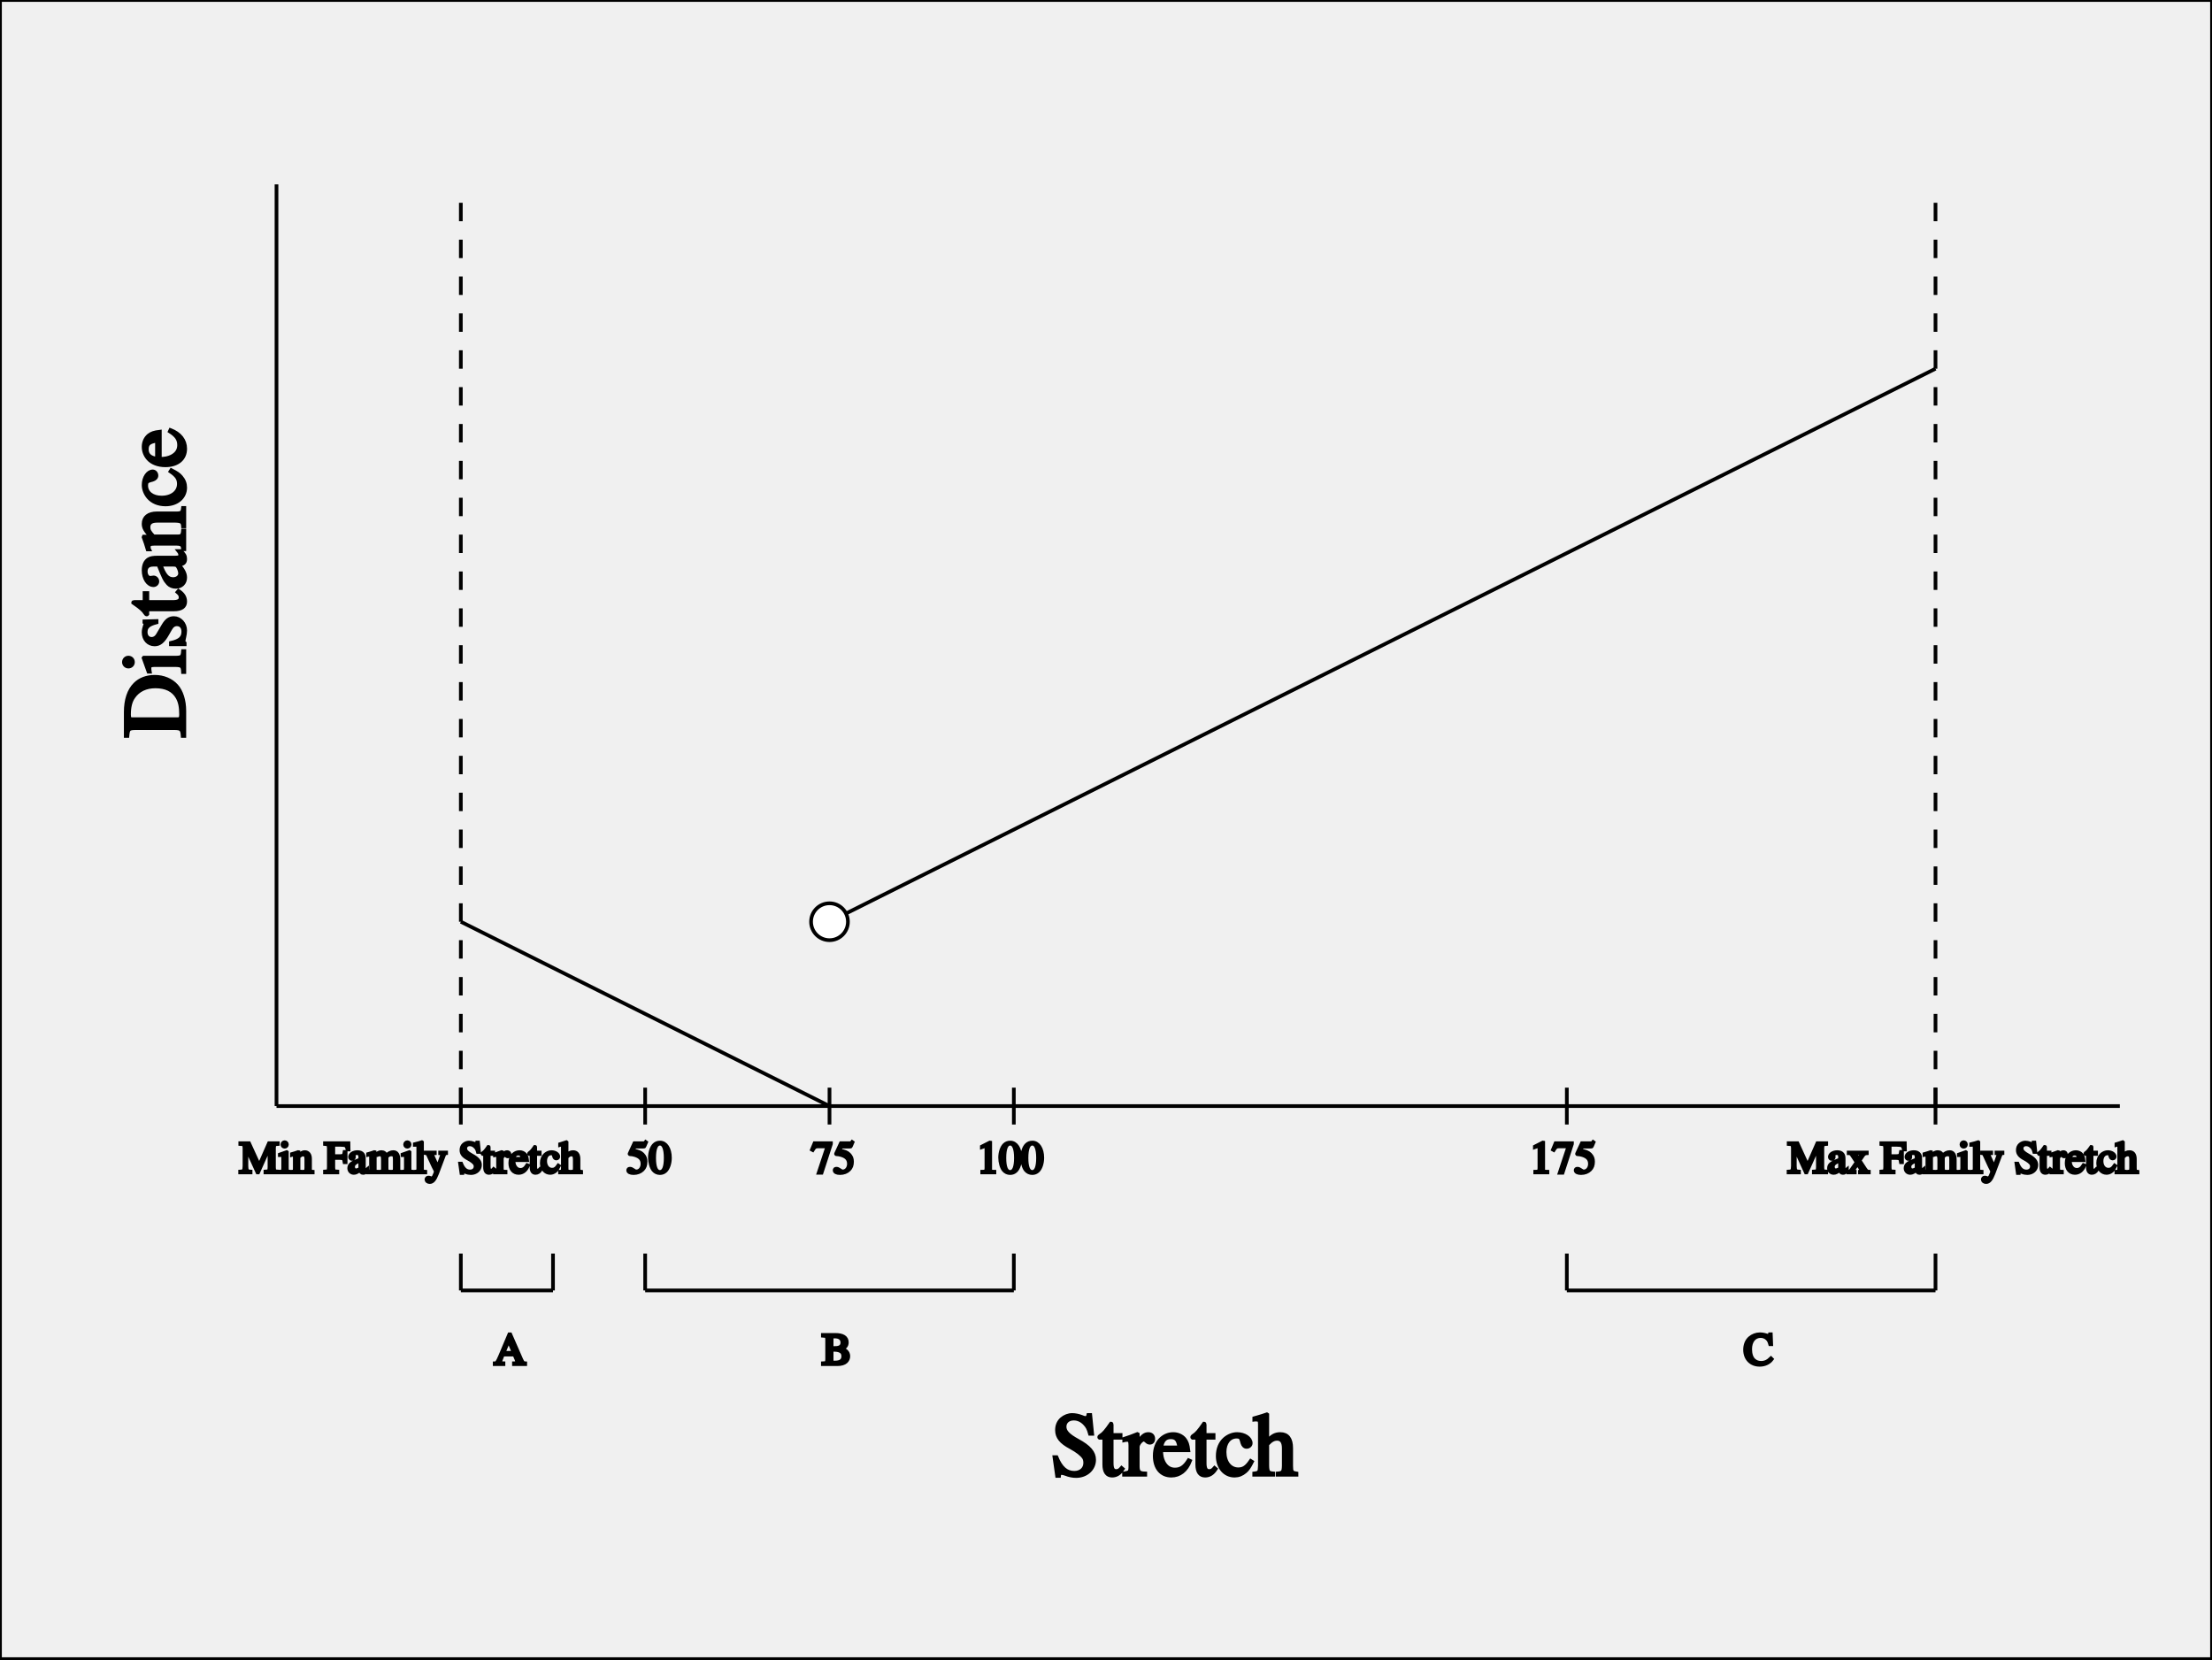
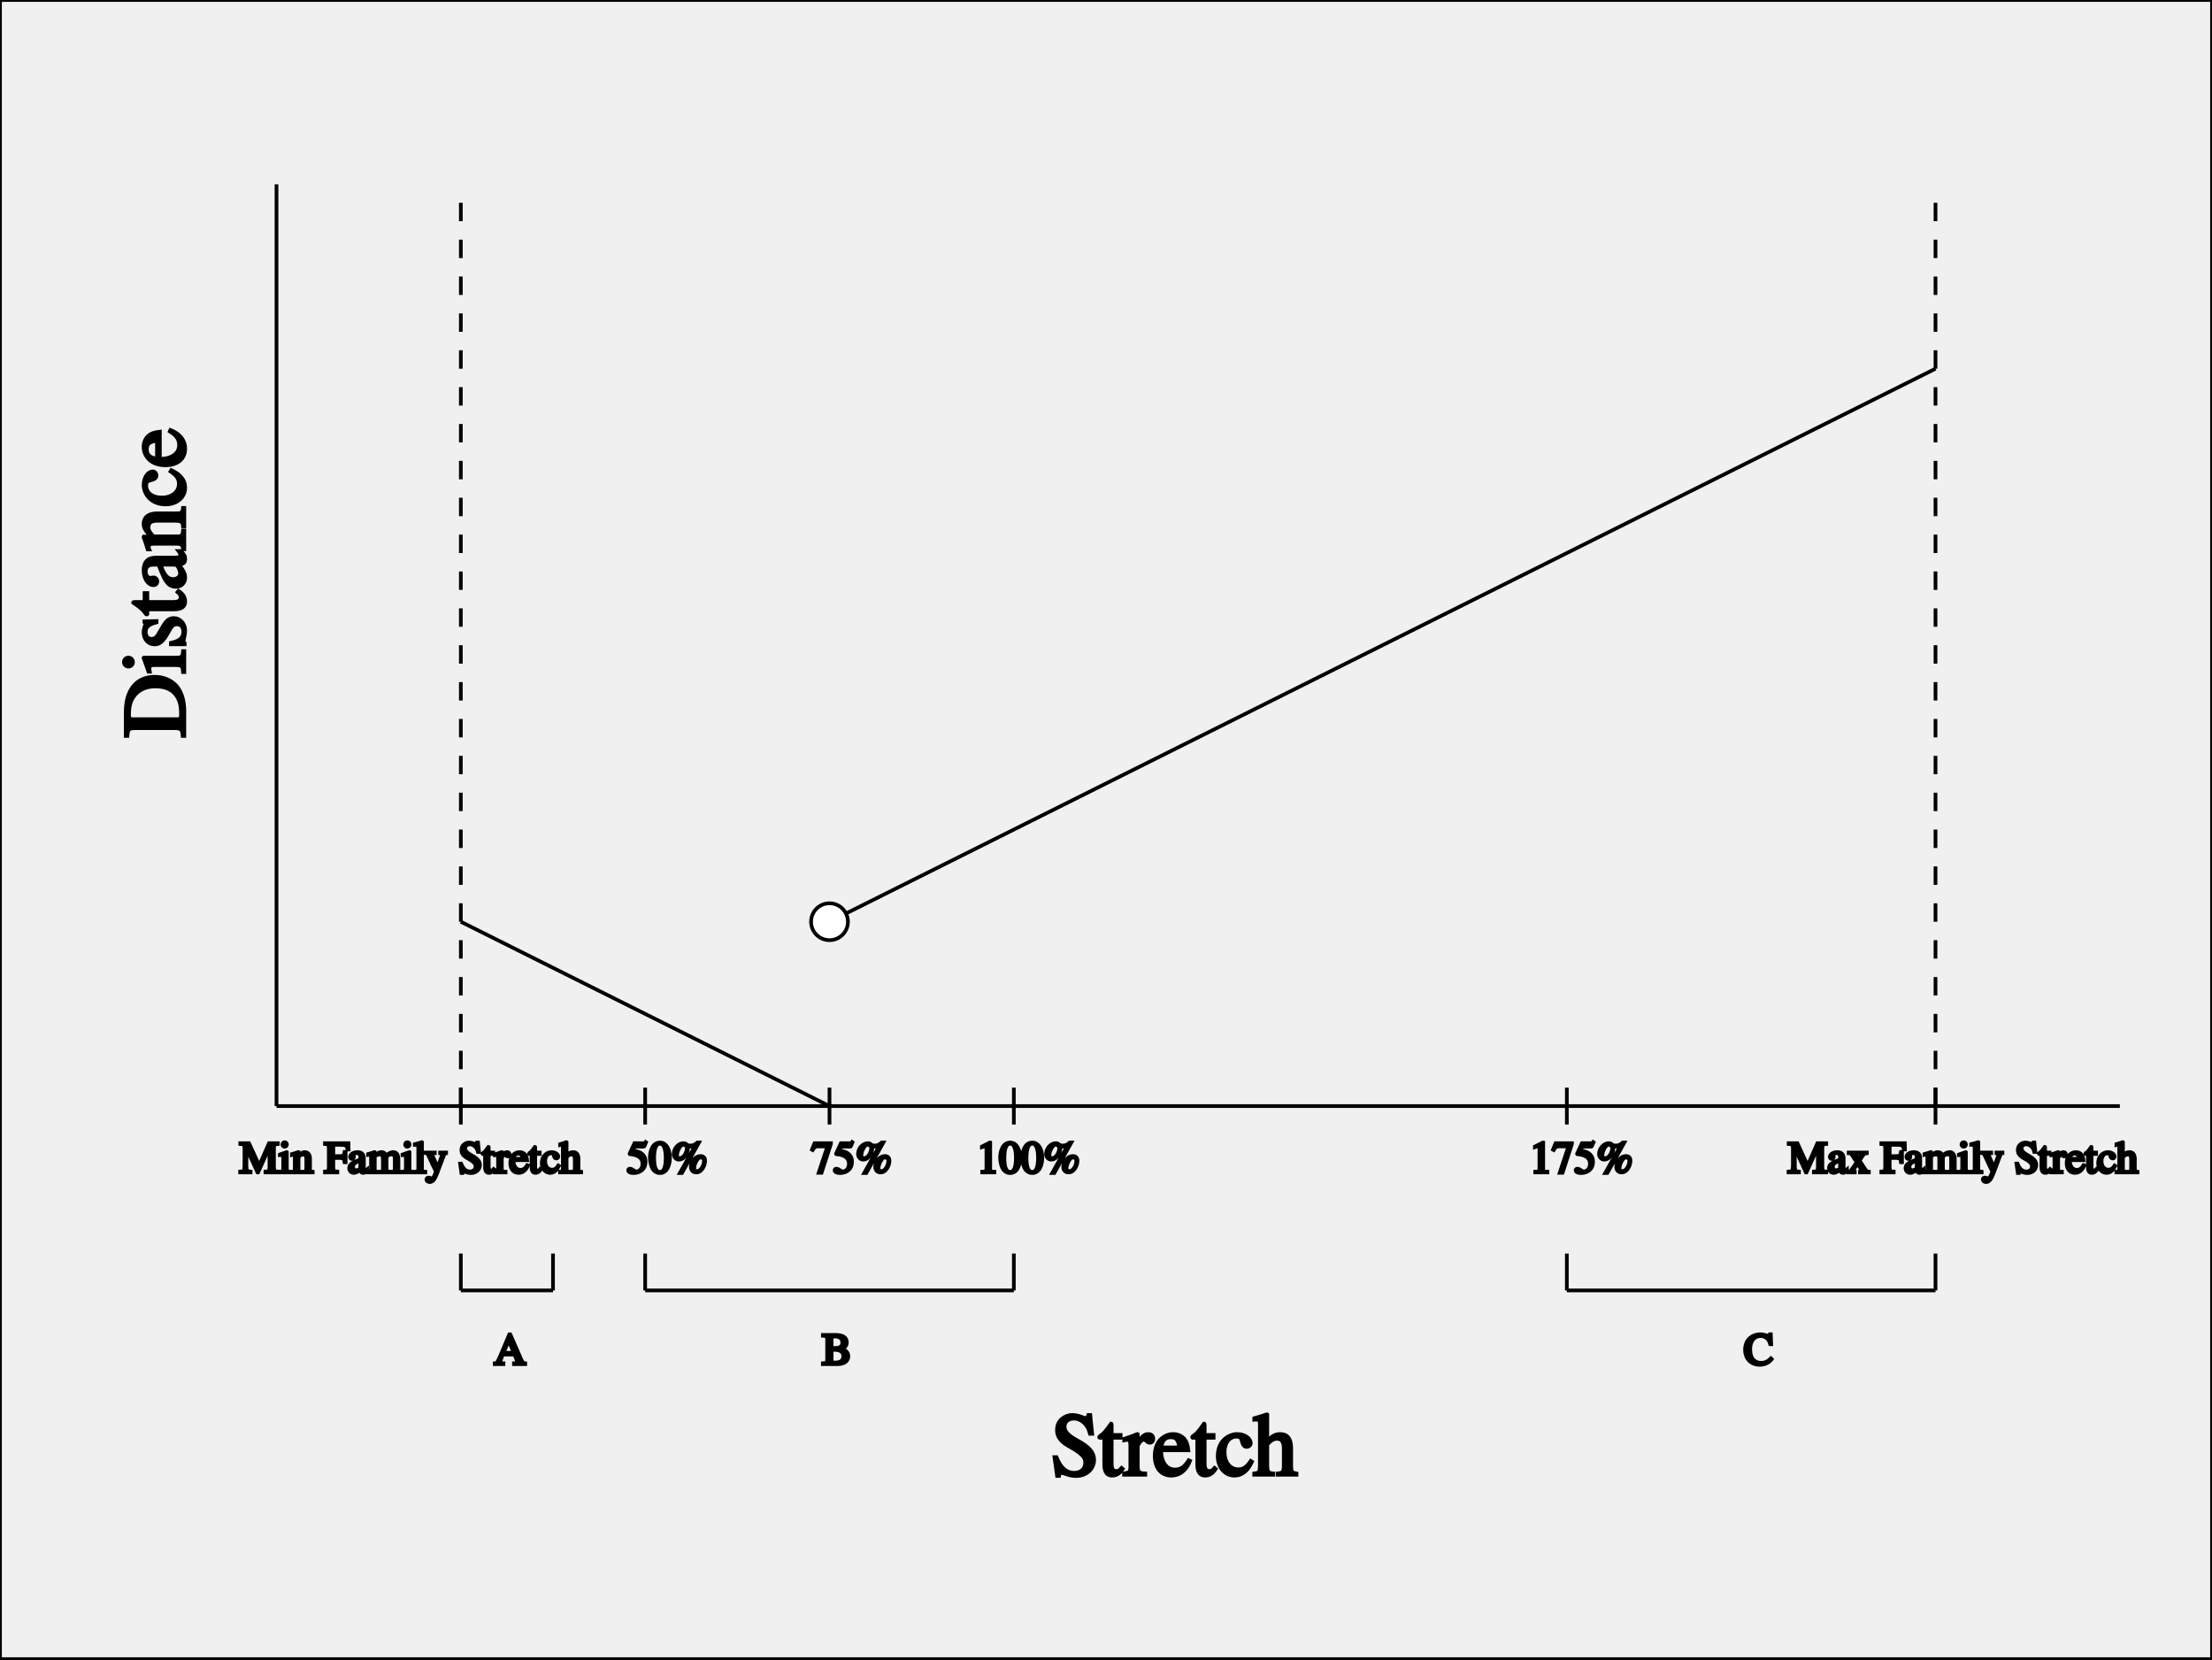
<svg xmlns="http://www.w3.org/2000/svg" version="1.1" width="600" height="450">
  <rect x="0" y="0" width="100%" height="100%" fill="none" stroke="black" />
  <g transform="scale(1, -1) translate(75, -300)" stroke="black" font-family="Times">
    <line x1="0" y1="0" x2="0" y2="250" />
    <line x1="0" y1="0" x2="500" y2="0" />
    <text transform="scale(1, -1) translate(210, 100)" font-size="24">Stretch</text>
    <text transform="scale(1, -1) rotate(-90) translate(100, -25)" font-size="24">Distance</text>
    <g transform="translate(50, -50)">
      <line x1="0" y1="0" x2="0" y2="10" />
      <line x1="0" y1="0" x2="25" y2="0" />
      <line x1="25" y1="0" x2="25" y2="10" />
      <text transform="scale(1, -1) translate(9, 20)" font-size="12">A</text>
    </g>
    <g transform="translate(100, -50)">
      <line x1="0" y1="0" x2="0" y2="10" />
      <line x1="0" y1="0" x2="100" y2="0" />
      <line x1="100" y1="0" x2="100" y2="10" />
      <text transform="scale(1, -1) translate(48, 20)" font-size="12">B</text>
    </g>
    <g transform="translate(350, -50)">
      <line x1="0" y1="0" x2="0" y2="10" />
      <line x1="0" y1="0" x2="100" y2="0" />
      <line x1="100" y1="0" x2="100" y2="10" />
      <text transform="scale(1, -1) translate(48, 20)" font-size="12">C</text>
    </g>
    <g>
      <line x1="50" y1="-5" x2="50" y2="5" />
      <text transform="scale(1, -1)" x="-10" y="18" font-size="12">Min Family Stretch</text>
      <line x1="100" y1="-5" x2="100" y2="5" />
-       <text transform="scale(1, -1)" x="95" y="18" font-size="12">50</text>
+       <text transform="scale(1, -1)" x="95" y="18" font-size="12">50%</text>
      <line x1="200" y1="-5" x2="200" y2="5" />
-       <text transform="scale(1, -1)" x="190" y="18" font-size="12">100</text>
+       <text transform="scale(1, -1)" x="190" y="18" font-size="12">100%</text>
      <line x1="150" y1="-5" x2="150" y2="5" />
-       <text transform="scale(1, -1)" x="145" y="18" font-size="12">75</text>
+       <text transform="scale(1, -1)" x="145" y="18" font-size="12">75%</text>
      <line x1="350" y1="-5" x2="350" y2="5" />
-       <text transform="scale(1, -1)" x="340" y="18" font-size="12">175</text>
+       <text transform="scale(1, -1)" x="340" y="18" font-size="12">175%</text>
      <line x1="450" y1="-5" x2="450" y2="5" />
      <text transform="scale(1, -1)" x="410" y="18" font-size="12">Max Family Stretch</text>
    </g>
    <line x1="450" y1="0" x2="450" y2="250" stroke-dasharray="5, 5" />
    <line x1="50" y1="0" x2="50" y2="250" stroke-dasharray="5, 5" />
    <line x1="150" y1="0" x2="50" y2="50" />
    <line x1="150" y1="50" x2="450" y2="200" />
    <circle cx="150" cy="50" r="5" fill="white" />
  </g>
</svg>
